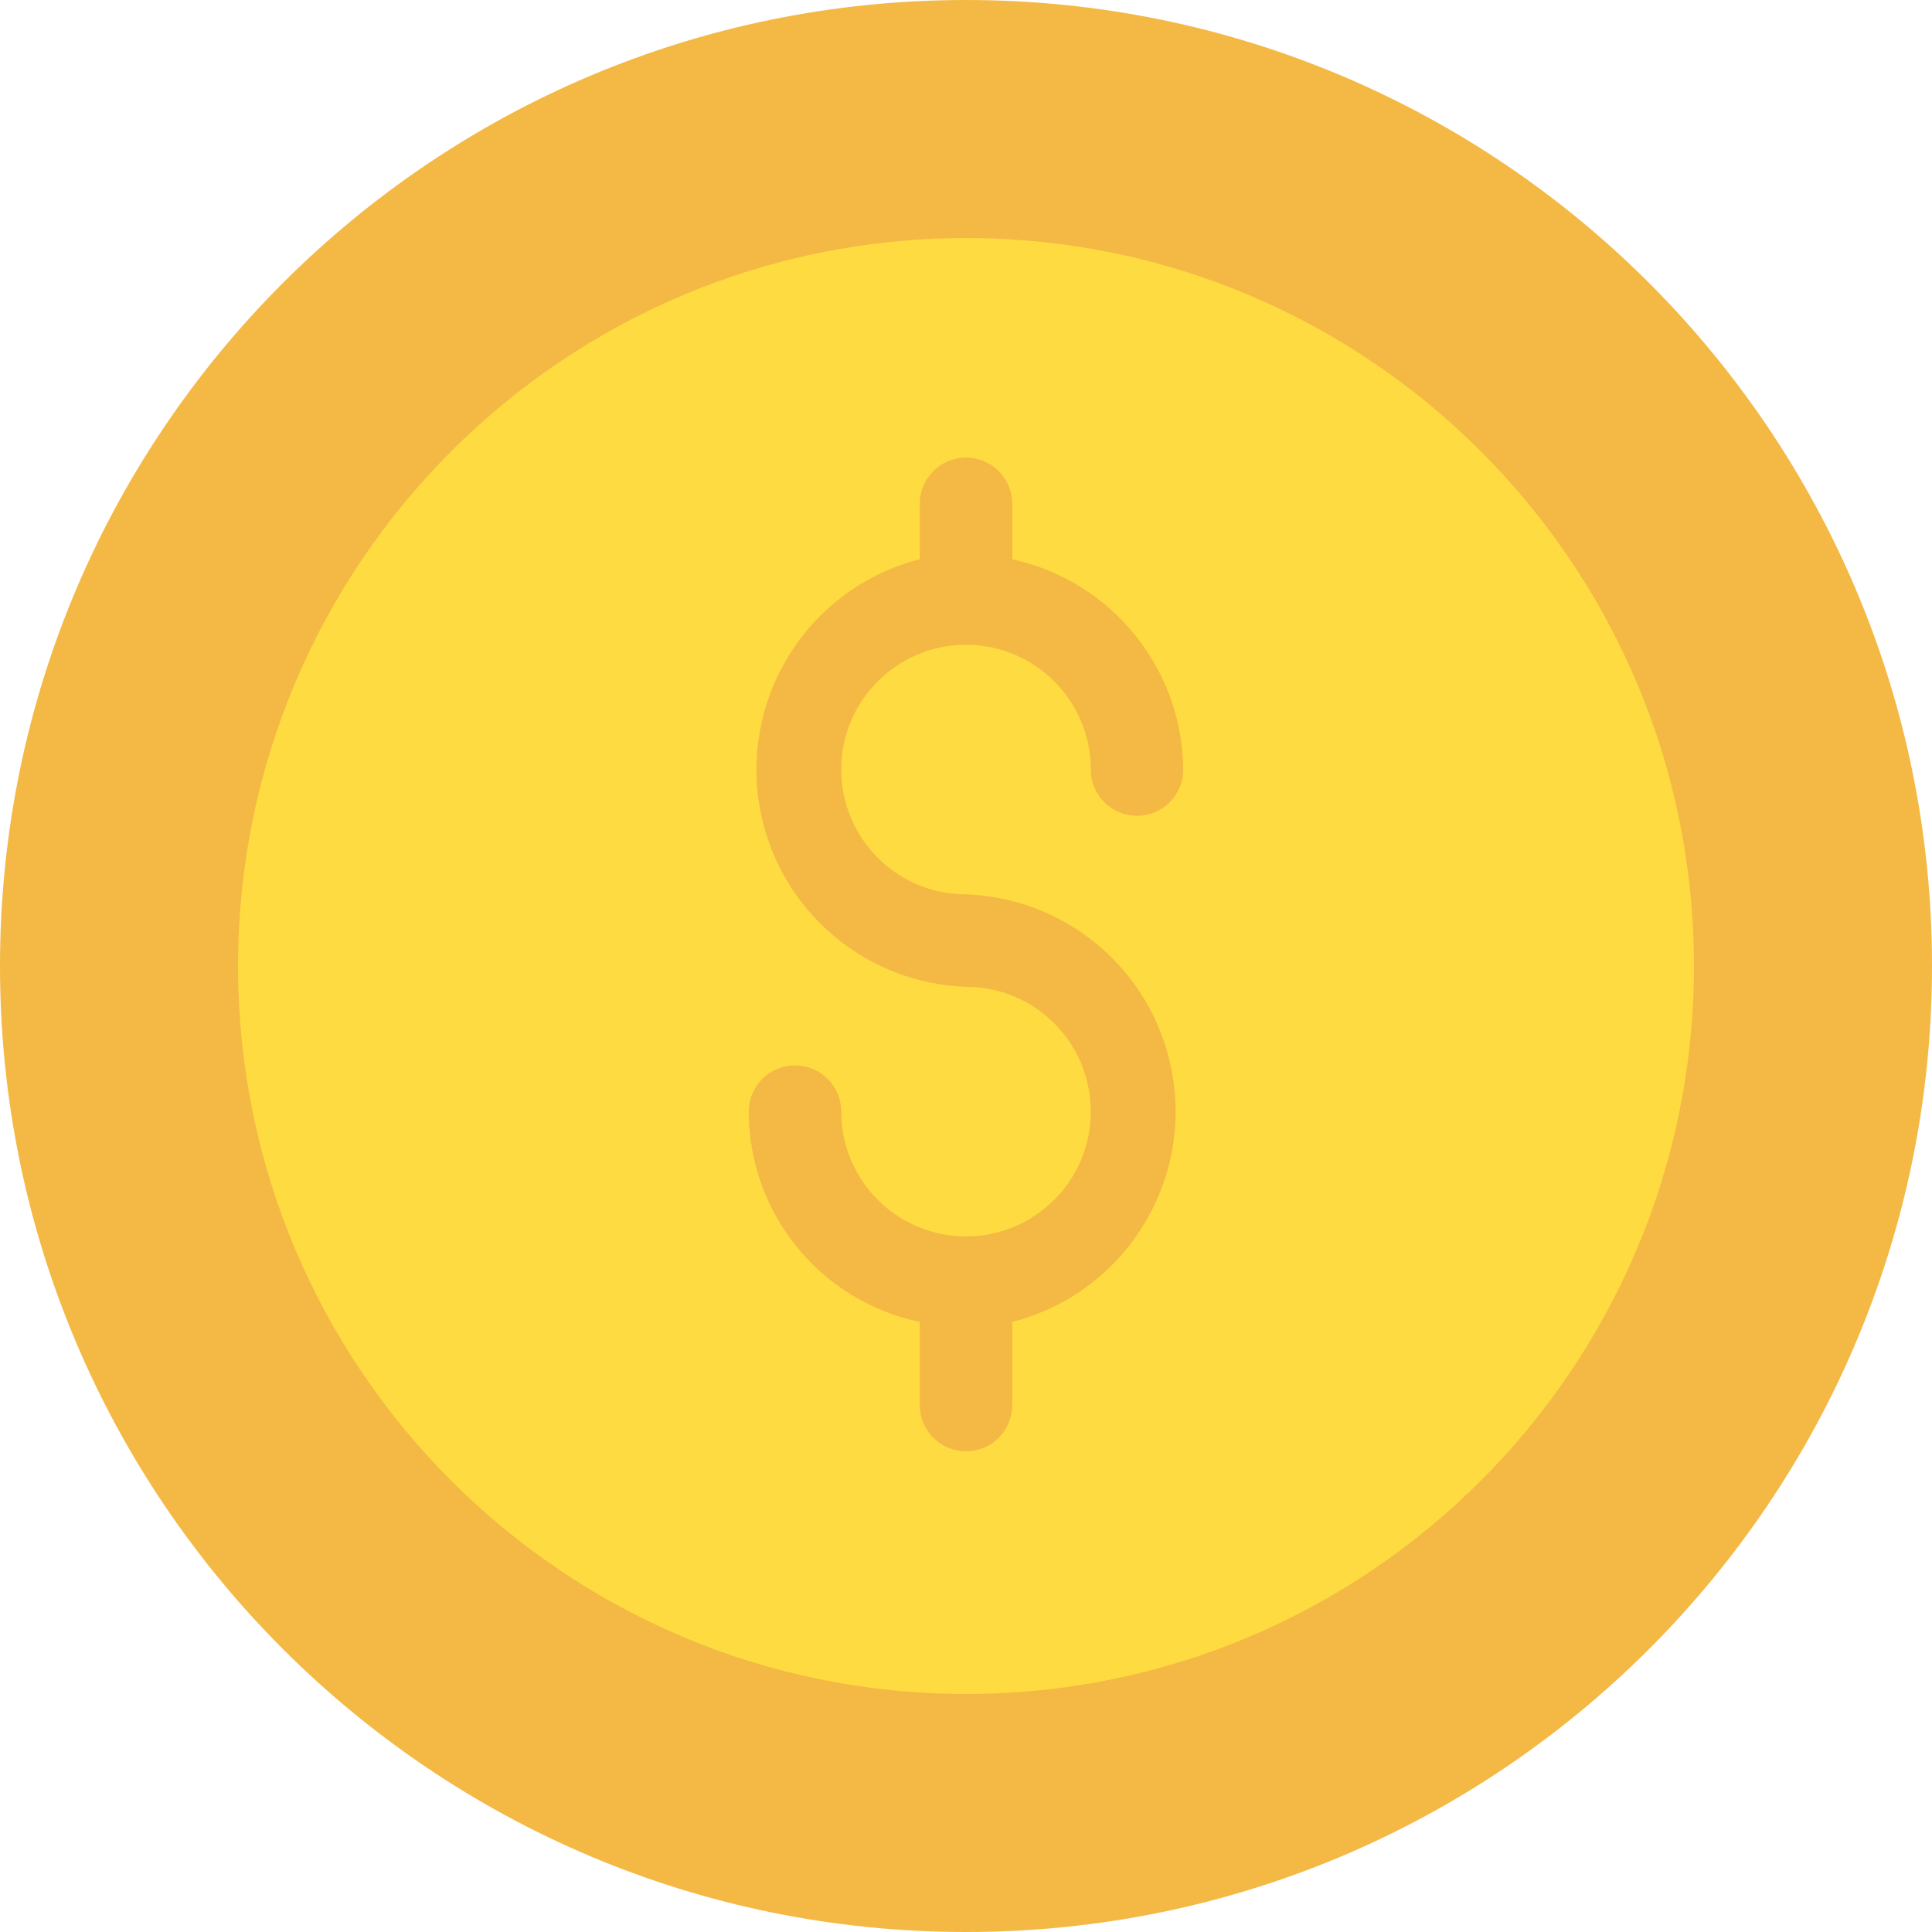
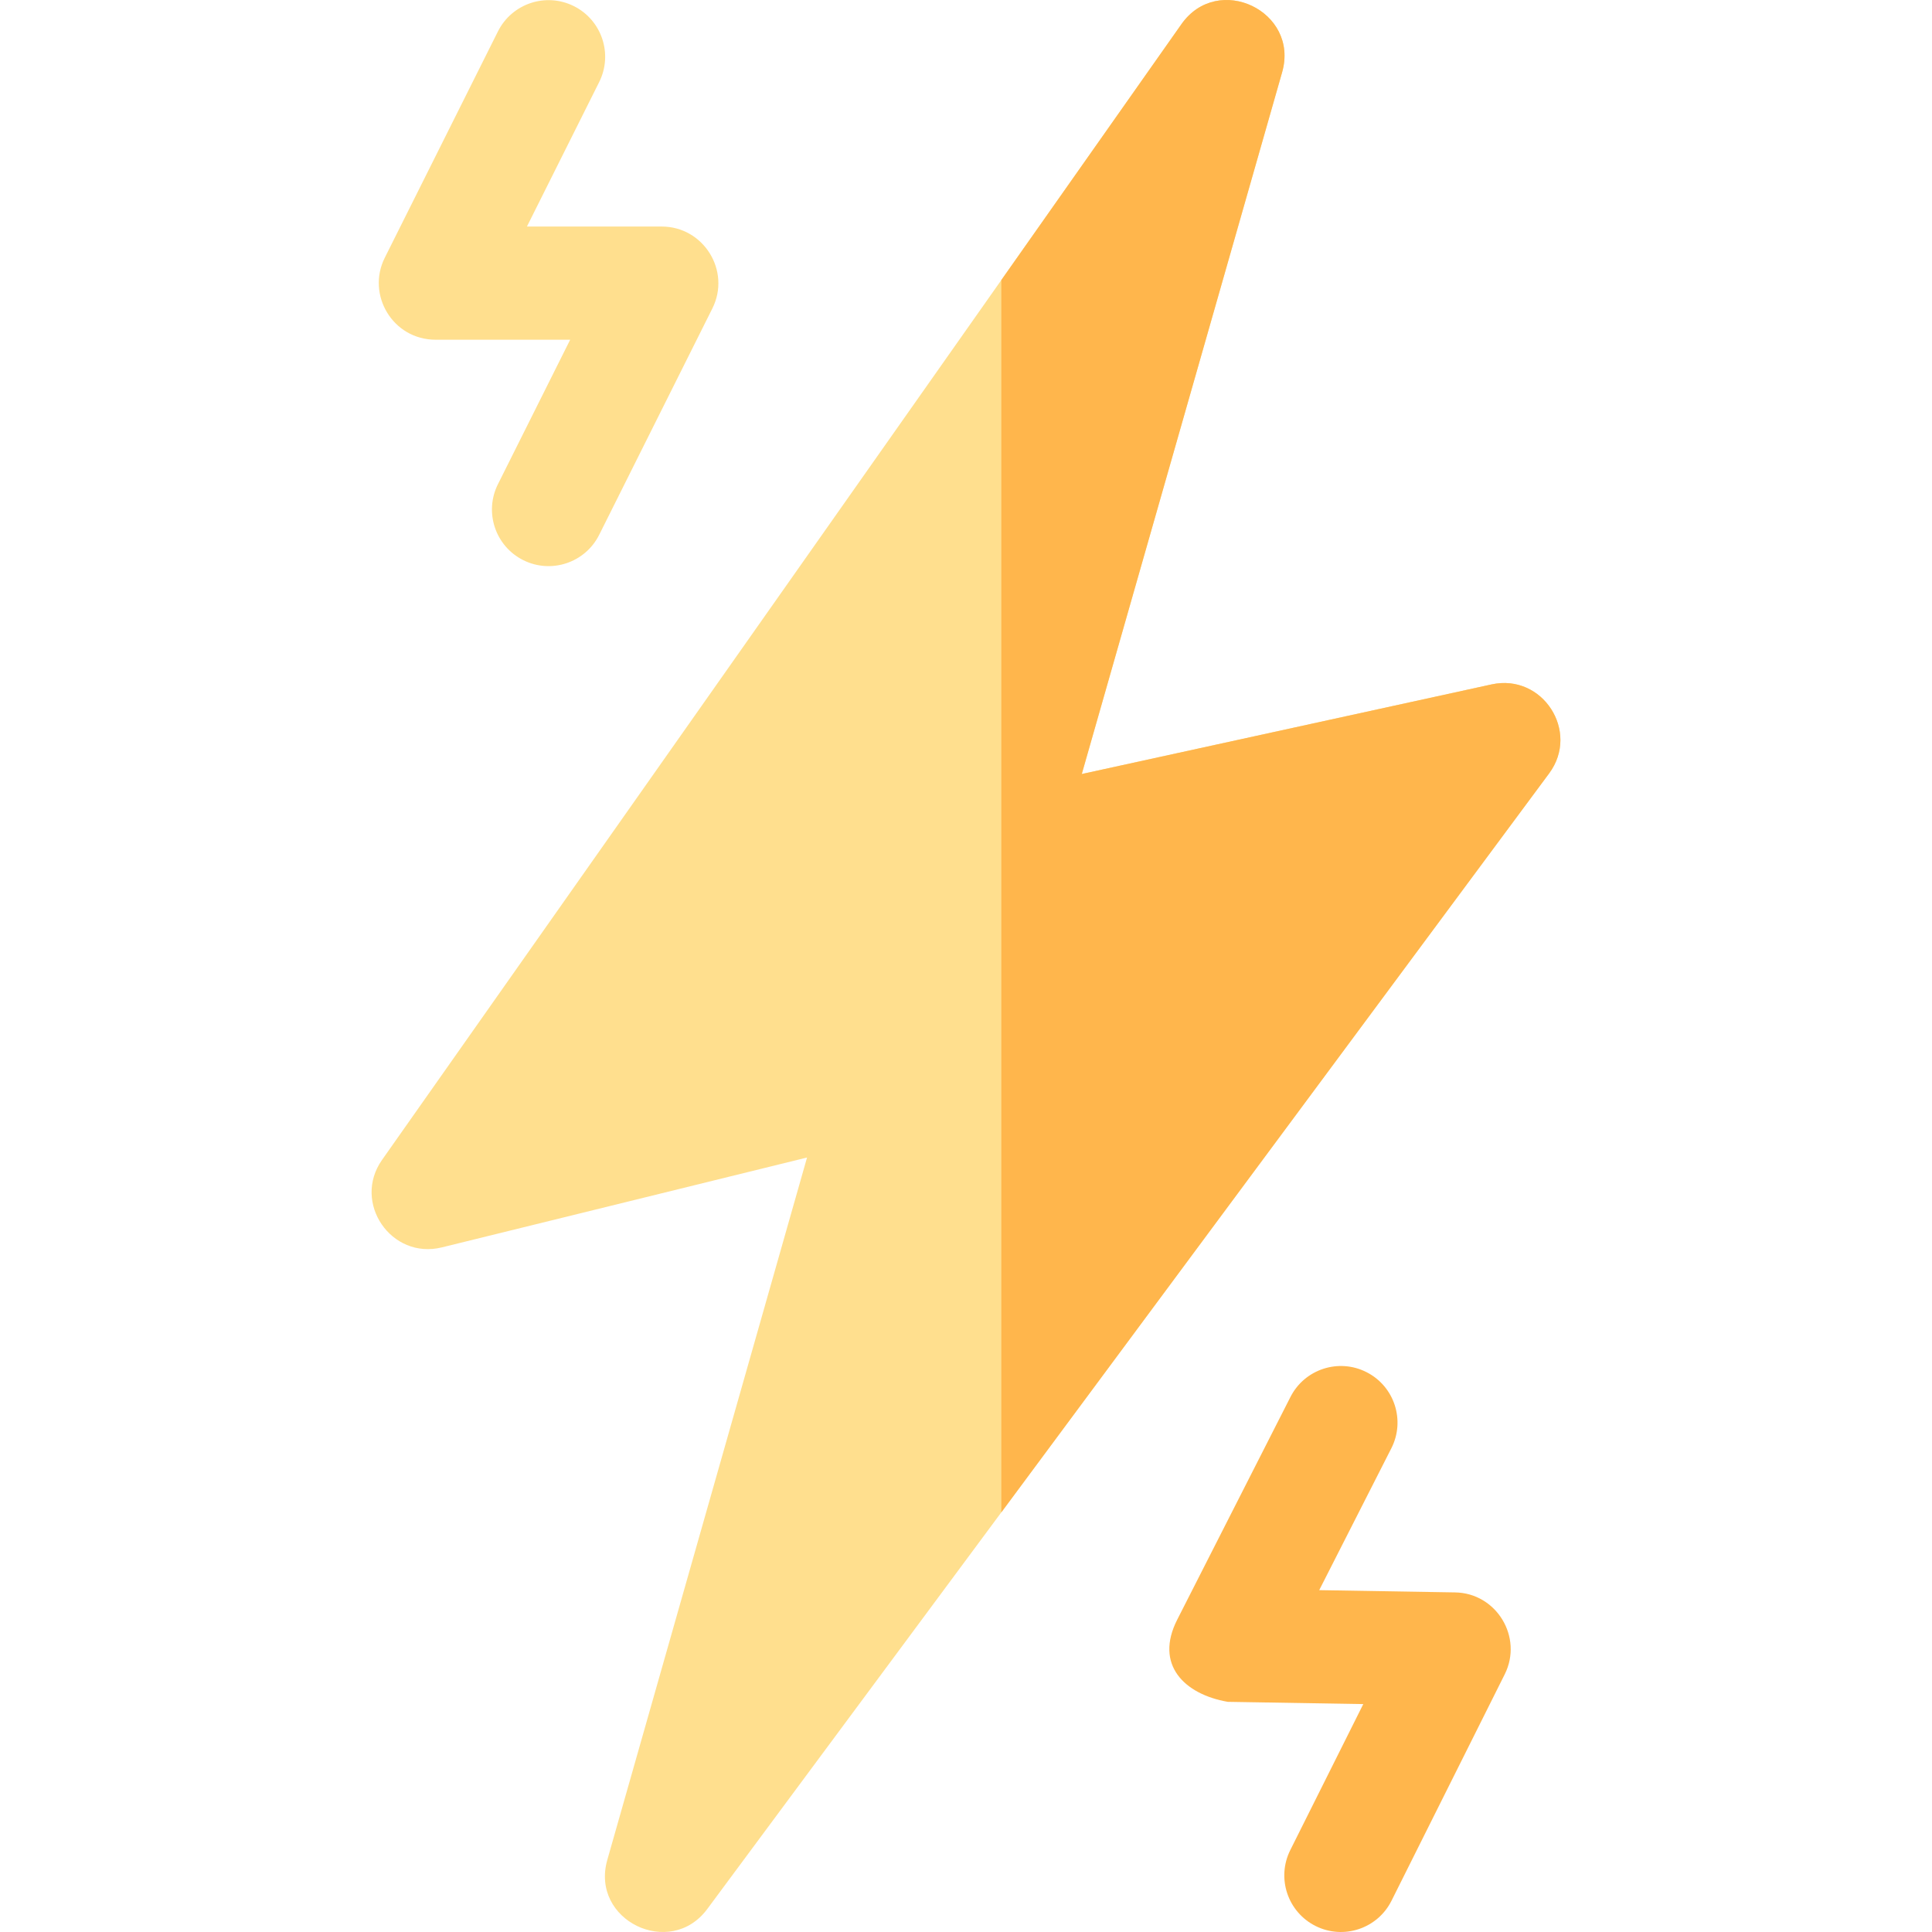
- <svg xmlns="http://www.w3.org/2000/svg" version="1.1" id="Capa_1" x="0px" y="0px" viewBox="0 0 436.767 436.767" style="enable-background:new 0 0 436.767 436.767;" xml:space="preserve">
+ <svg xmlns="http://www.w3.org/2000/svg" id="Capa_1" enable-background="new 0 0 512.046 512.046" height="512" viewBox="0 0 512.046 512.046" width="512">
  <g>
-     <path style="fill:#F4B844;" d="M218.384,0c120.61,0,218.384,97.774,218.384,218.384s-97.774,218.384-218.384,218.384   S0,338.994,0,218.384C0,97.774,97.774,0,218.384,0C218.384,0,218.384,0,218.384,0z" />
-     <circle style="fill:#FEDB41;" cx="218.384" cy="218.384" r="164.571" />
-     <path style="fill:#F4B844;" d="M218.384,202.188c-15.581,0-28.212-12.631-28.212-28.212s12.631-28.212,28.212-28.212   c15.581,0,28.212,12.631,28.212,28.212c0,5.771,4.678,10.449,10.449,10.449c5.771,0,10.449-4.678,10.449-10.449   c-0.207-22.93-16.255-42.665-38.661-47.543v-12.539c0-5.771-4.678-10.449-10.449-10.449c-5.771,0-10.449,4.678-10.449,10.449   v12.539c-26.274,6.731-42.117,33.488-35.385,59.762c5.406,21.101,24.066,36.119,45.834,36.891   c15.581,0,28.212,12.631,28.212,28.212s-12.631,28.212-28.212,28.212s-28.212-12.631-28.212-28.212   c0-5.771-4.678-10.449-10.449-10.449c-5.771,0-10.449,4.678-10.449,10.449c0.01,23.001,16.146,42.844,38.661,47.543v18.808   c0,5.771,4.678,10.449,10.449,10.449c5.771,0,10.449-4.678,10.449-10.449v-18.808c26.274-6.731,42.117-33.488,35.385-59.762   C258.812,217.978,240.152,202.959,218.384,202.188z" />
+     <path d="m395.316 181.391-108.61 23.75 53.1-185.98c4.62-16.17-17-26.52-26.69-12.75l-47.73 67.81-164.13 233.19c-7.96 11.31 2.42 26.5 15.85 23.19l96.79-23.82-52.94 186.16c-4.56 16.04 16.67 26.26 26.48 13.03l77.95-105.15 145.19-195.85c8.23-11.11-1.75-26.54-15.26-23.58z" fill="#ffdf8e" />
+     <path d="m410.576 204.971-145.19 195.85v-326.6l47.73-67.81c9.69-13.77 31.31-3.42 26.69 12.75l-53.1 185.98 108.61-23.75c13.51-2.96 23.49 12.47 15.26 23.58z" fill="#ffb64c" />
+     <path d="m385.636 422.043-35.999-.6 19.12-37.603c3.755-7.385.813-16.415-6.572-20.169-7.386-3.756-16.415-.813-20.17 6.572l-30 59c-6.103 11.965 1.884 19.807 13.387 21.801l35.914.599-19.345 38.691c-3.705 7.41-.702 16.419 6.708 20.125 7.424 3.712 16.426.687 20.124-6.708l30-60c4.927-9.858-2.203-21.546-13.167-21.708z" fill="#ffb64c" />
+     <path d="m152.094 1.624c-7.41-3.704-16.42-.701-20.125 6.708l-30 60c-4.879 9.759 2.079 21.708 13.504 21.708h35.642l-19.146 38.292c-3.705 7.41-.701 16.419 6.708 20.125 7.424 3.712 16.427.687 20.125-6.708l30-60c4.991-9.983-2.35-21.708-13.417-21.708h-35.729l19.146-38.292c3.705-7.41.701-16.42-6.708-20.125z" fill="#ffdf8e" />
  </g>
-   <g>
- </g>
-   <g>
- </g>
-   <g>
- </g>
-   <g>
- </g>
-   <g>
- </g>
-   <g>
- </g>
-   <g>
- </g>
-   <g>
- </g>
-   <g>
- </g>
-   <g>
- </g>
-   <g>
- </g>
-   <g>
- </g>
-   <g>
- </g>
-   <g>
- </g>
-   <g>
- </g>
</svg>
